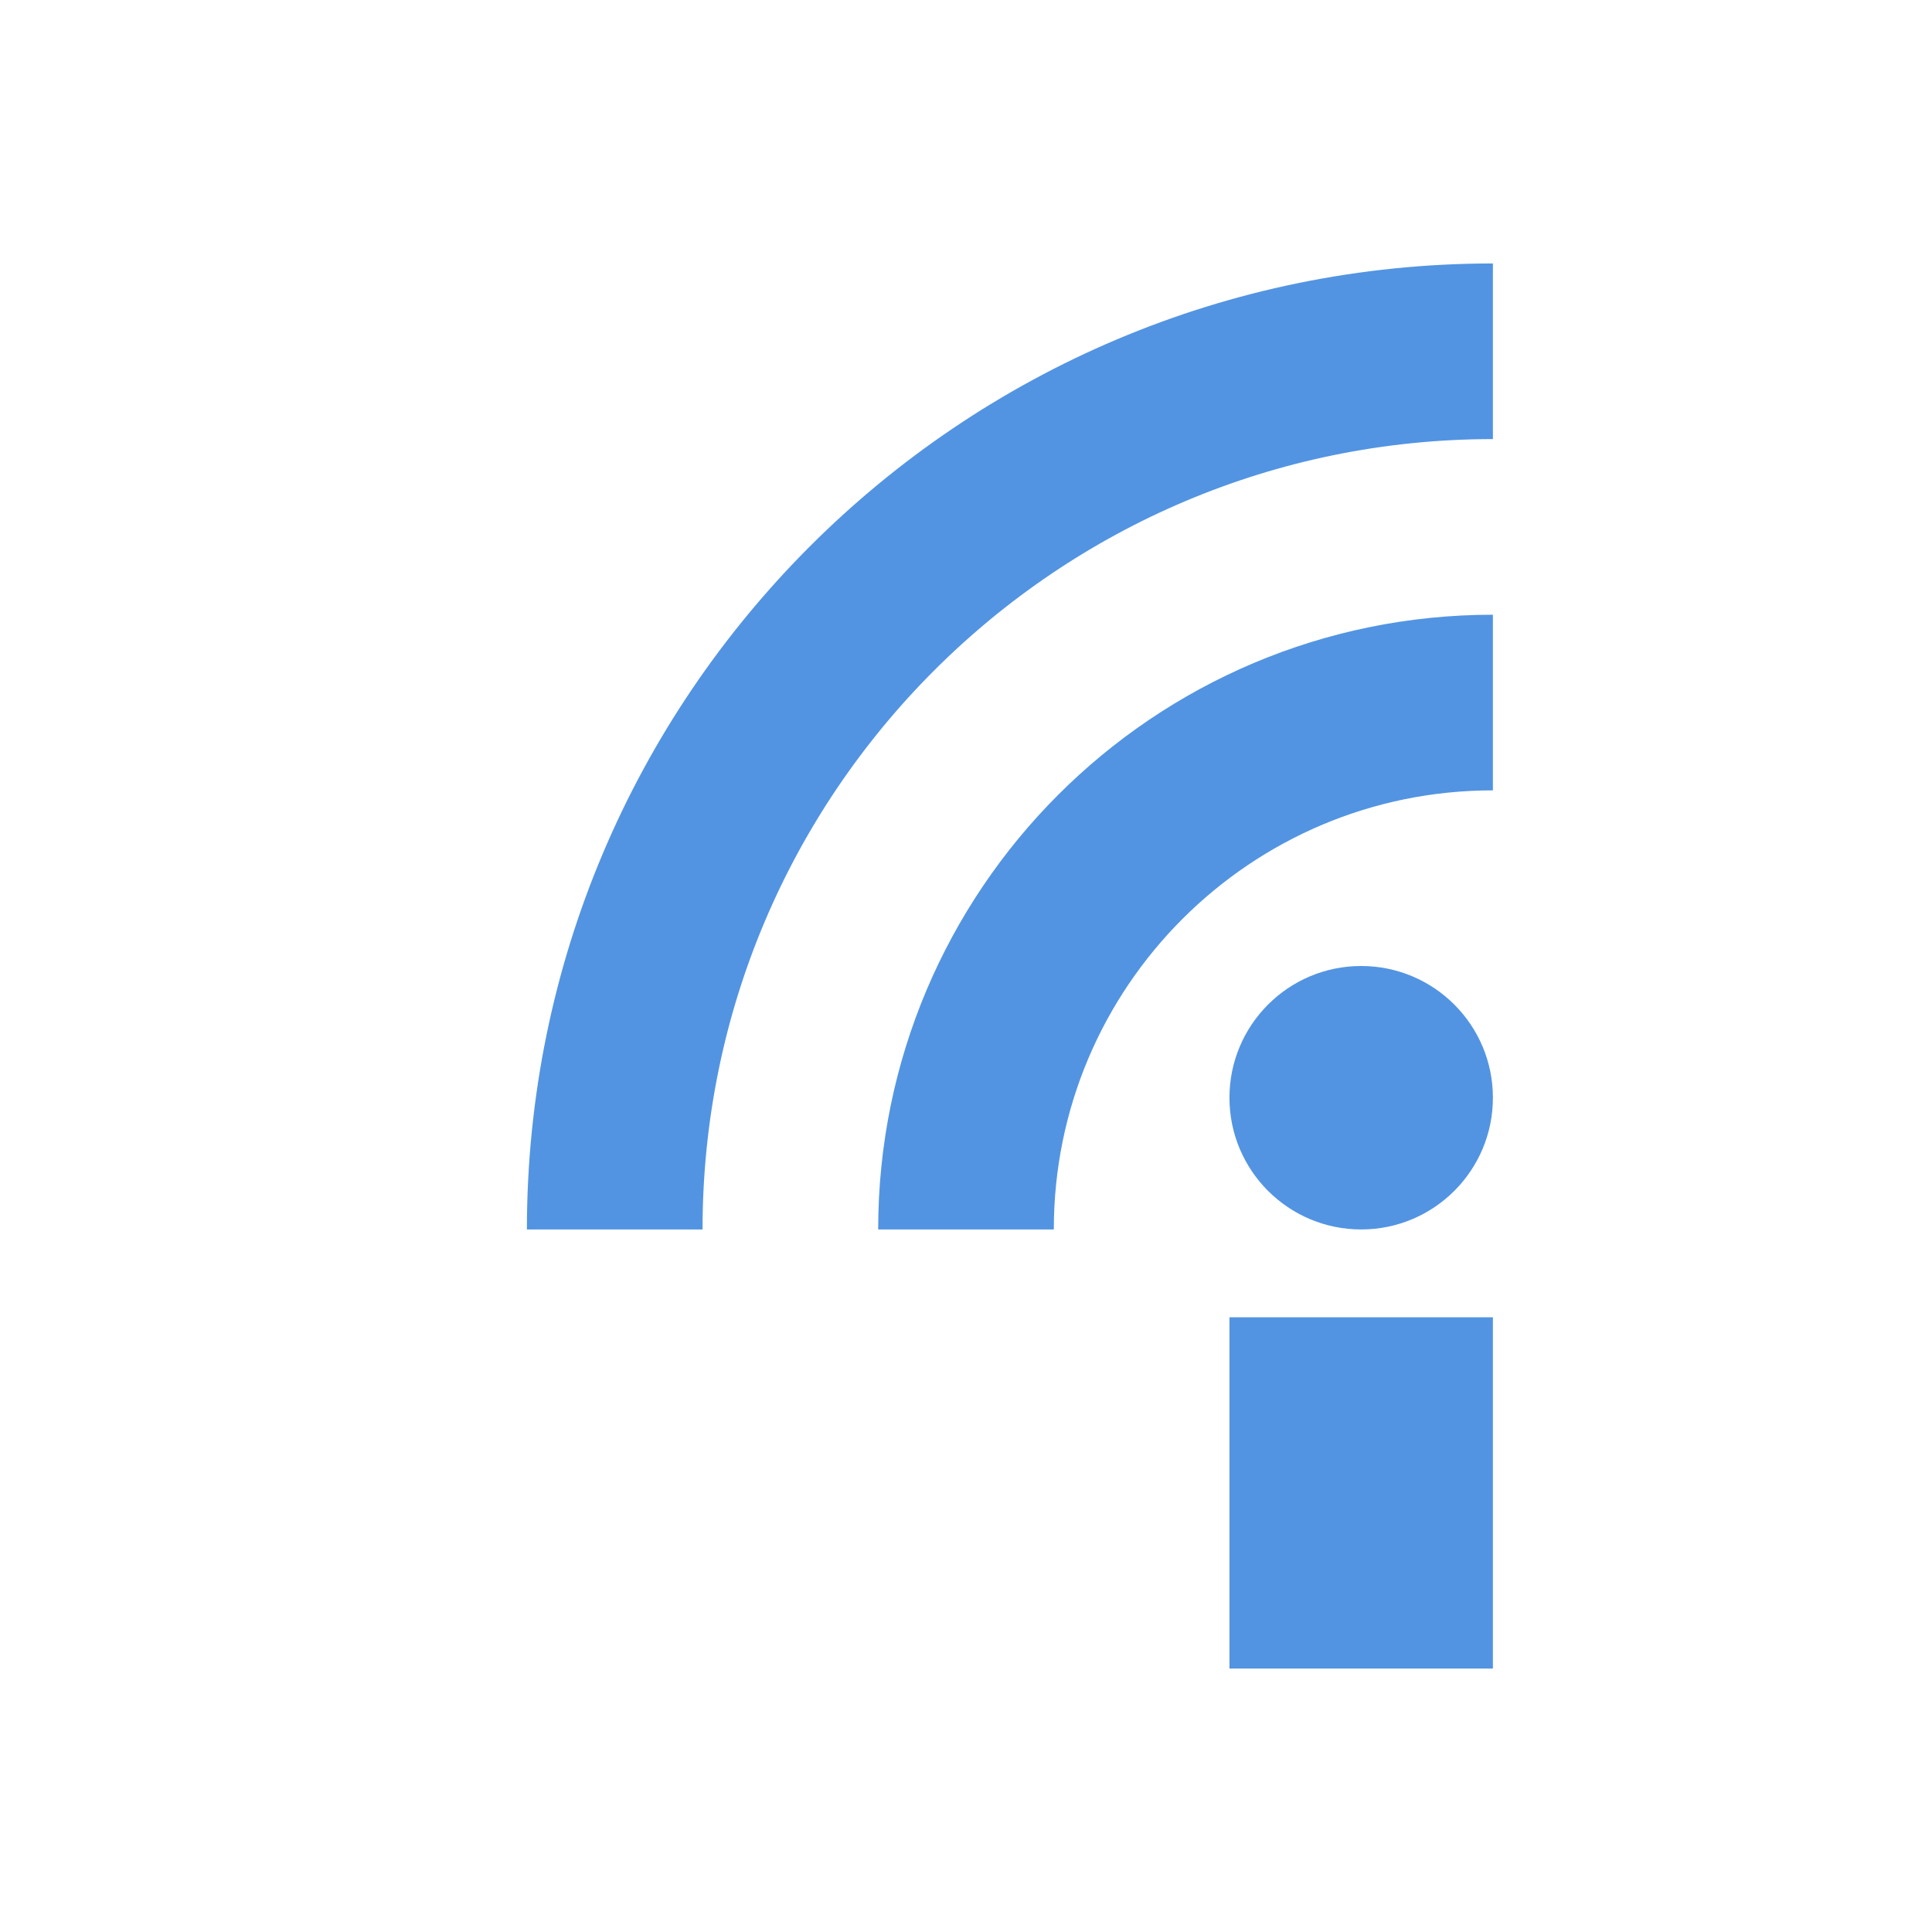
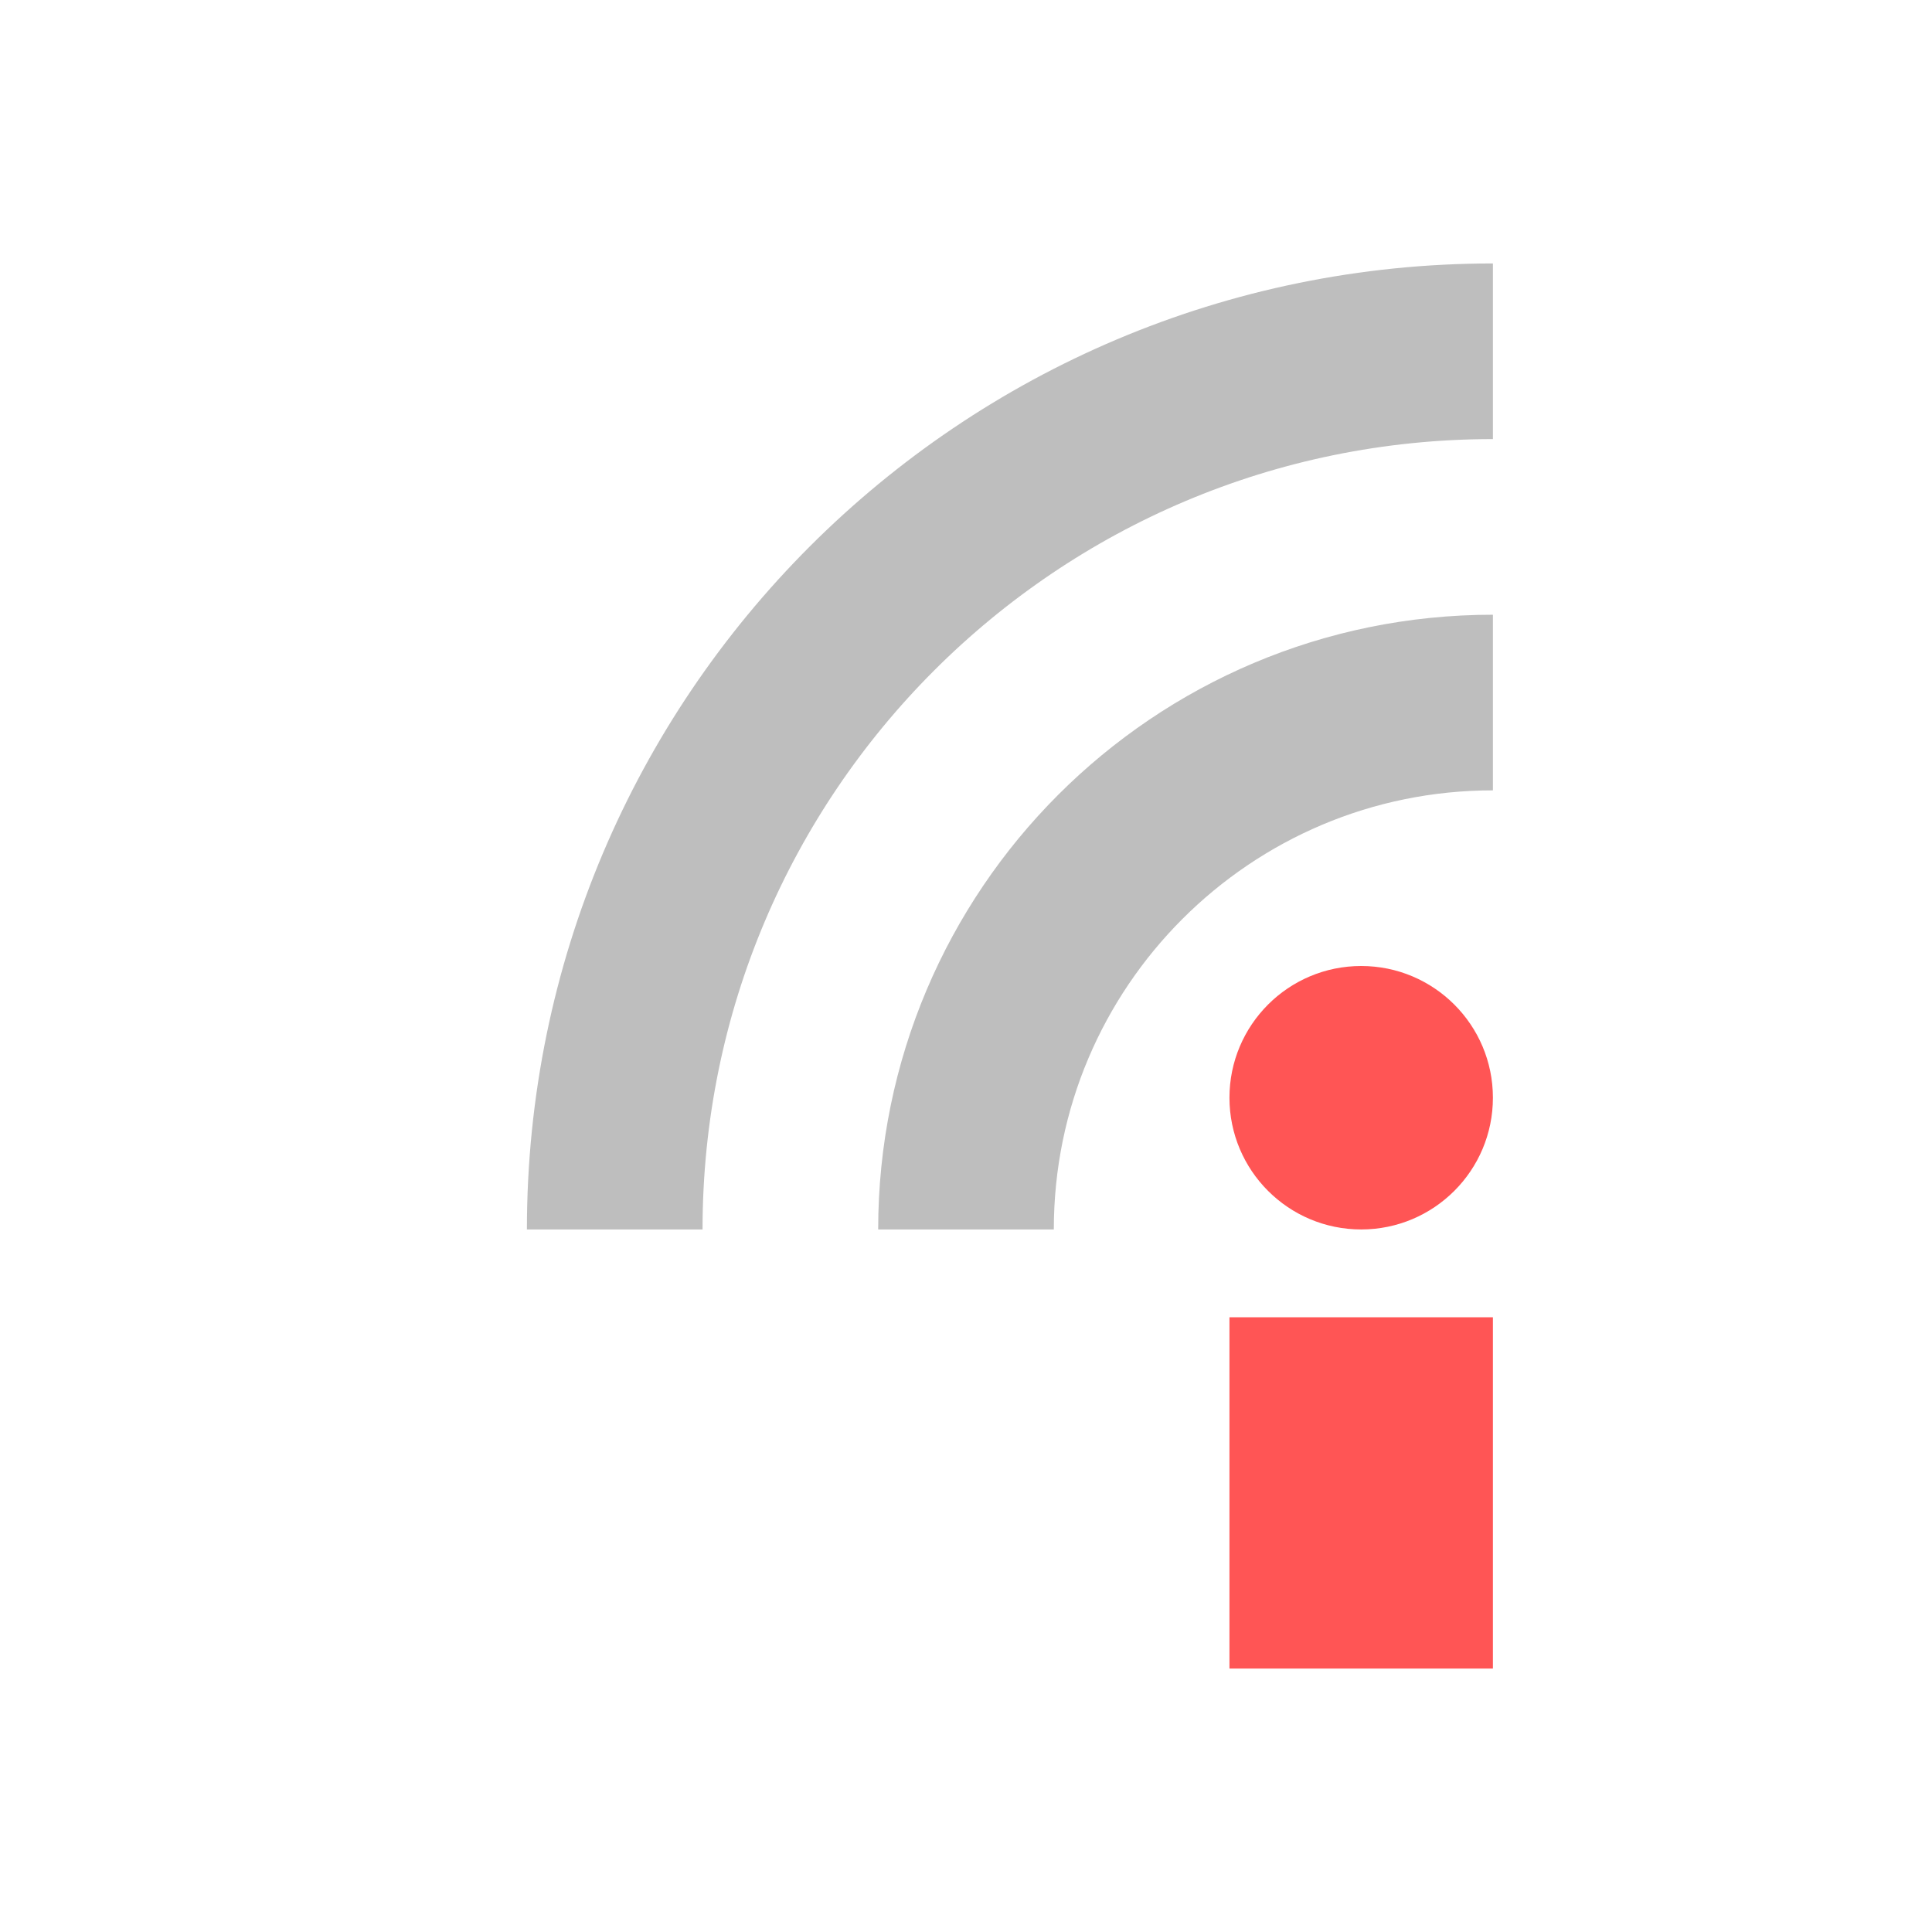
- <svg xmlns="http://www.w3.org/2000/svg" width="22" height="22">
+ <svg xmlns="http://www.w3.org/2000/svg" width="22" height="22" version="1.1">
  <defs>
    <style id="current-color-scheme" type="text/css">.ColorScheme-Highlight{color:#5294e2}</style>
  </defs>
-   <path class="ColorScheme-Highlight" fill="currentColor" d="M14 15h3v4h-3z" />
-   <circle class="ColorScheme-Highlight" cx="15.5" cy="12.5" r="1.5" fill="currentColor" />
-   <path class="ColorScheme-Highlight" d="M7 14A10 10 0 0 1 17 4M11 14a6 6 0 0 1 6-6" stroke="currentColor" stroke-width="2" fill="none" />
+   <path class="ColorScheme-Highlight" d="m14 15h3v4h-3z" fill="#f55" />
+   <circle class="ColorScheme-Highlight" cx="15.5" cy="12.5" r="1.5" fill="#f55" />
+   <path class="ColorScheme-Highlight" d="M7 14A10 10 0 0 1 17 4M11 14a6 6 0 0 1 6-6" fill="none" stroke="#bebebe" stroke-width="2" />
</svg>
